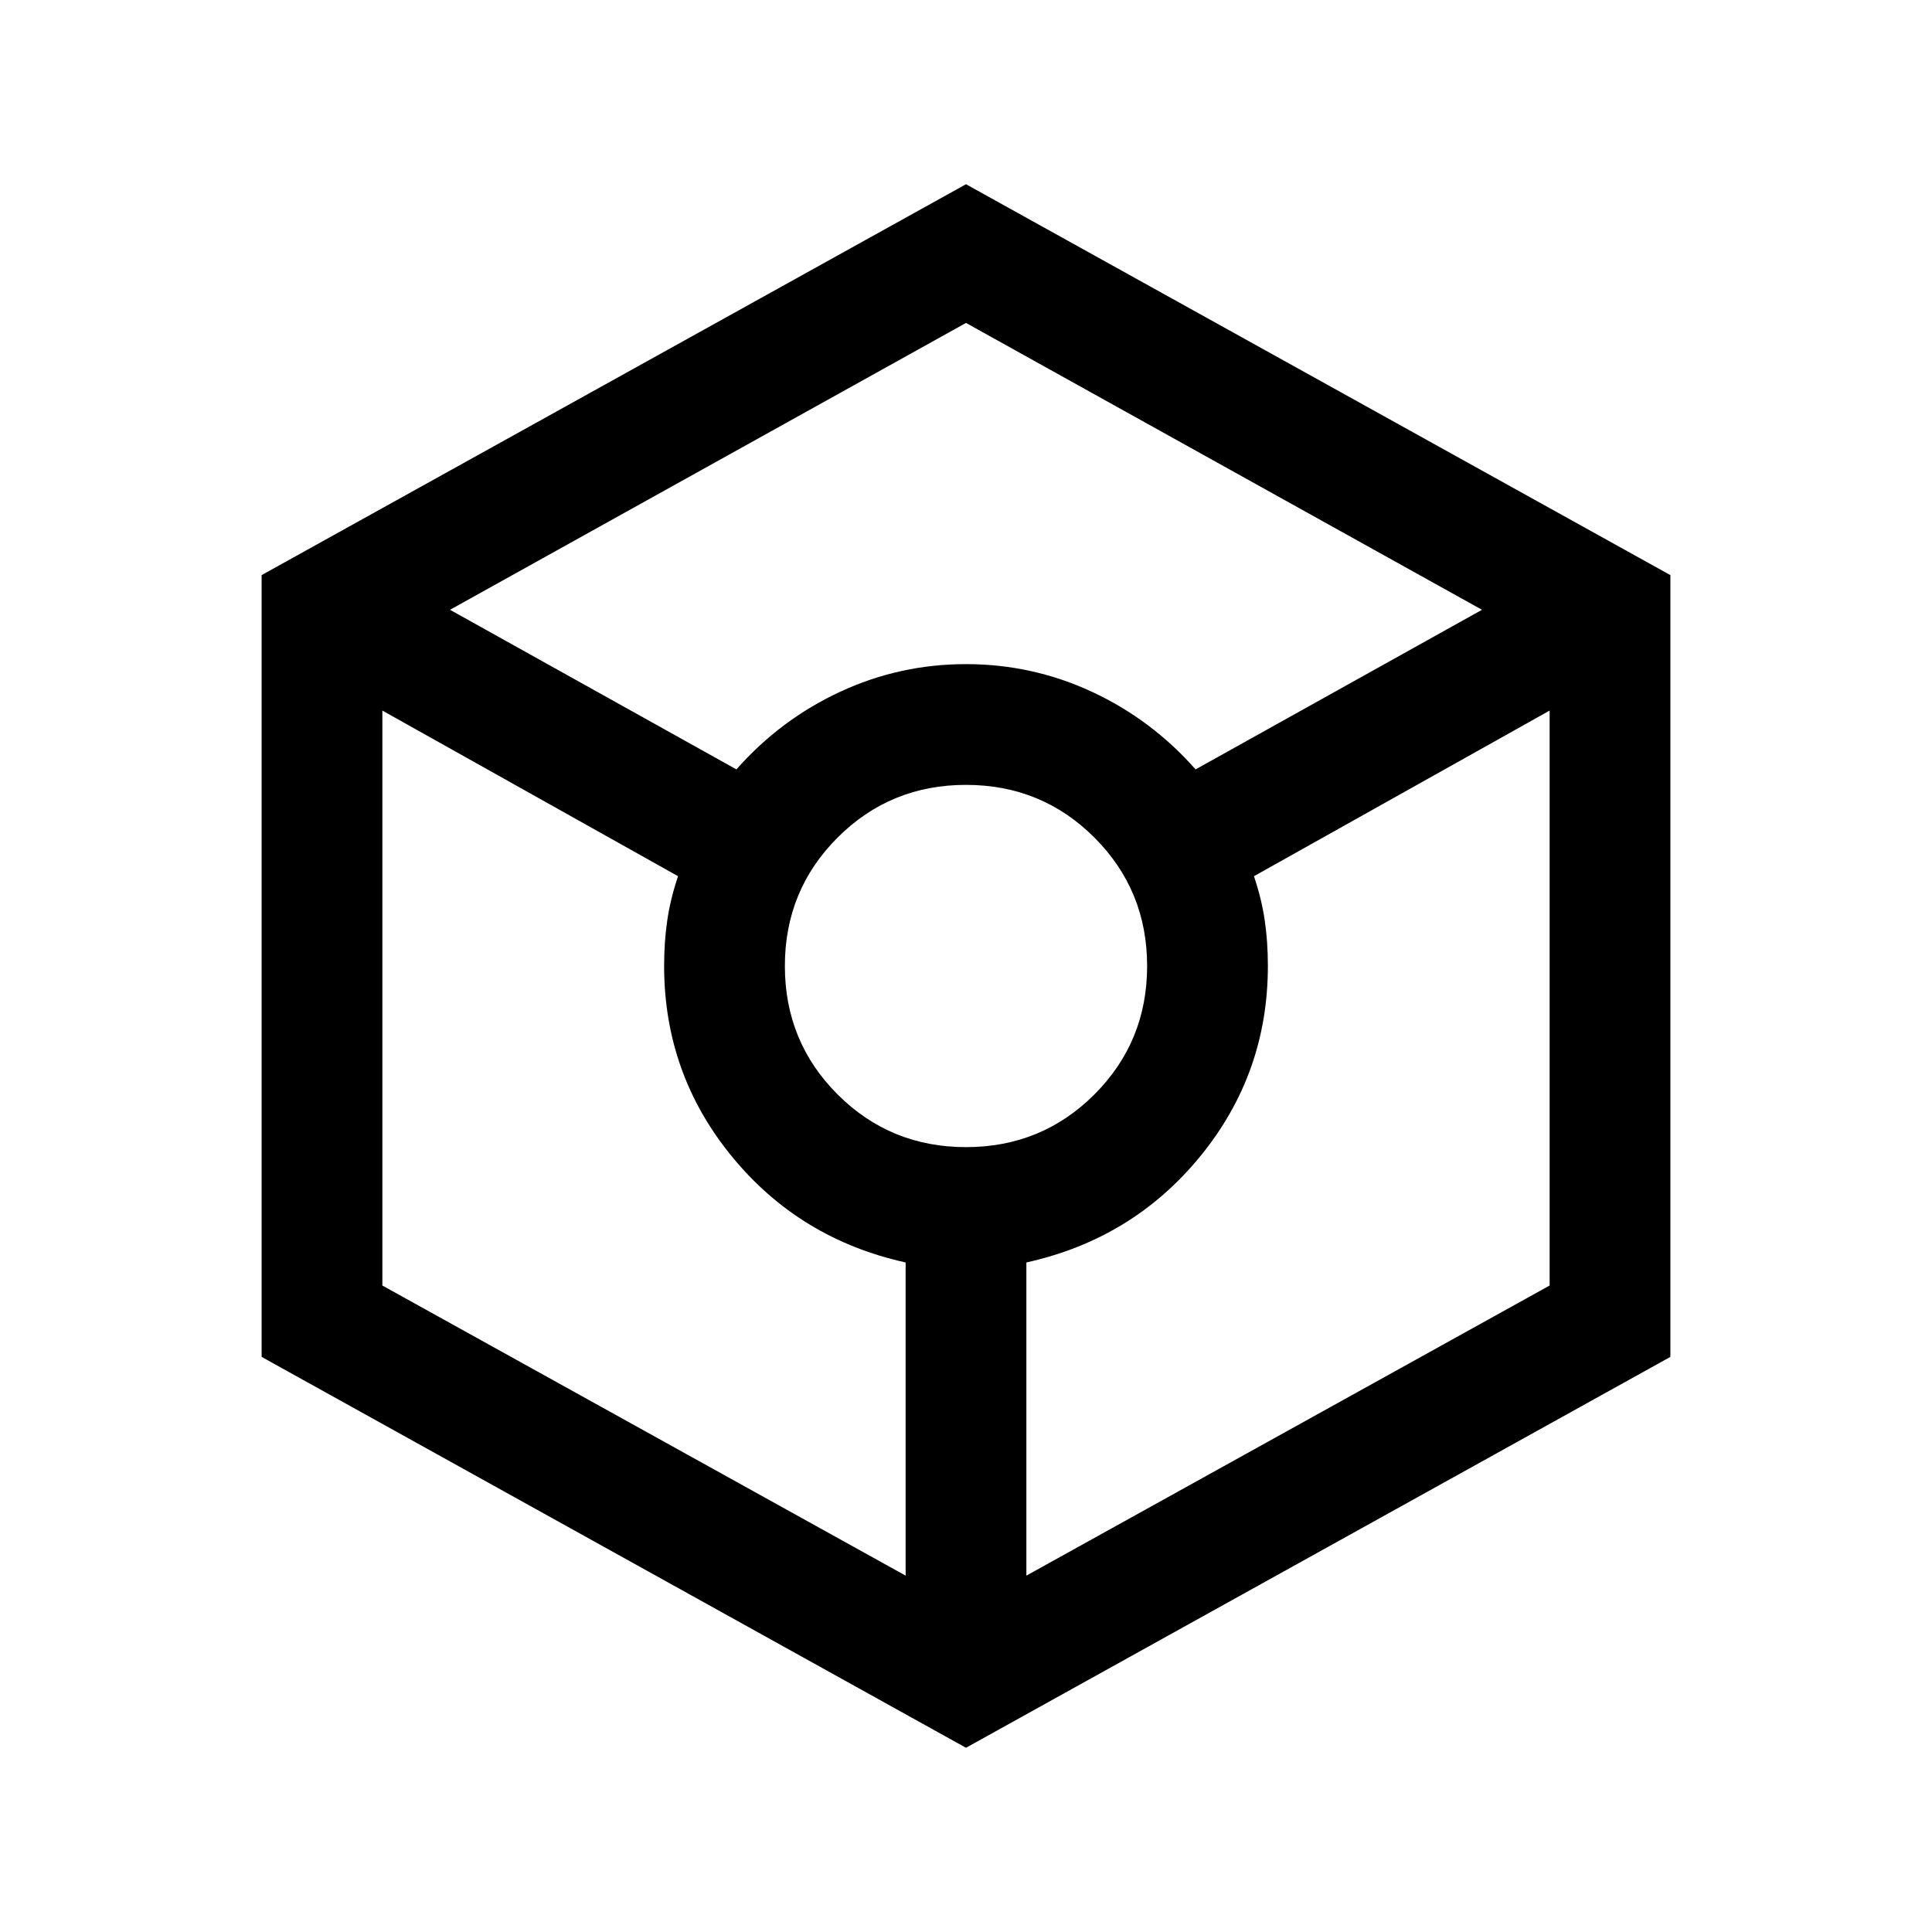
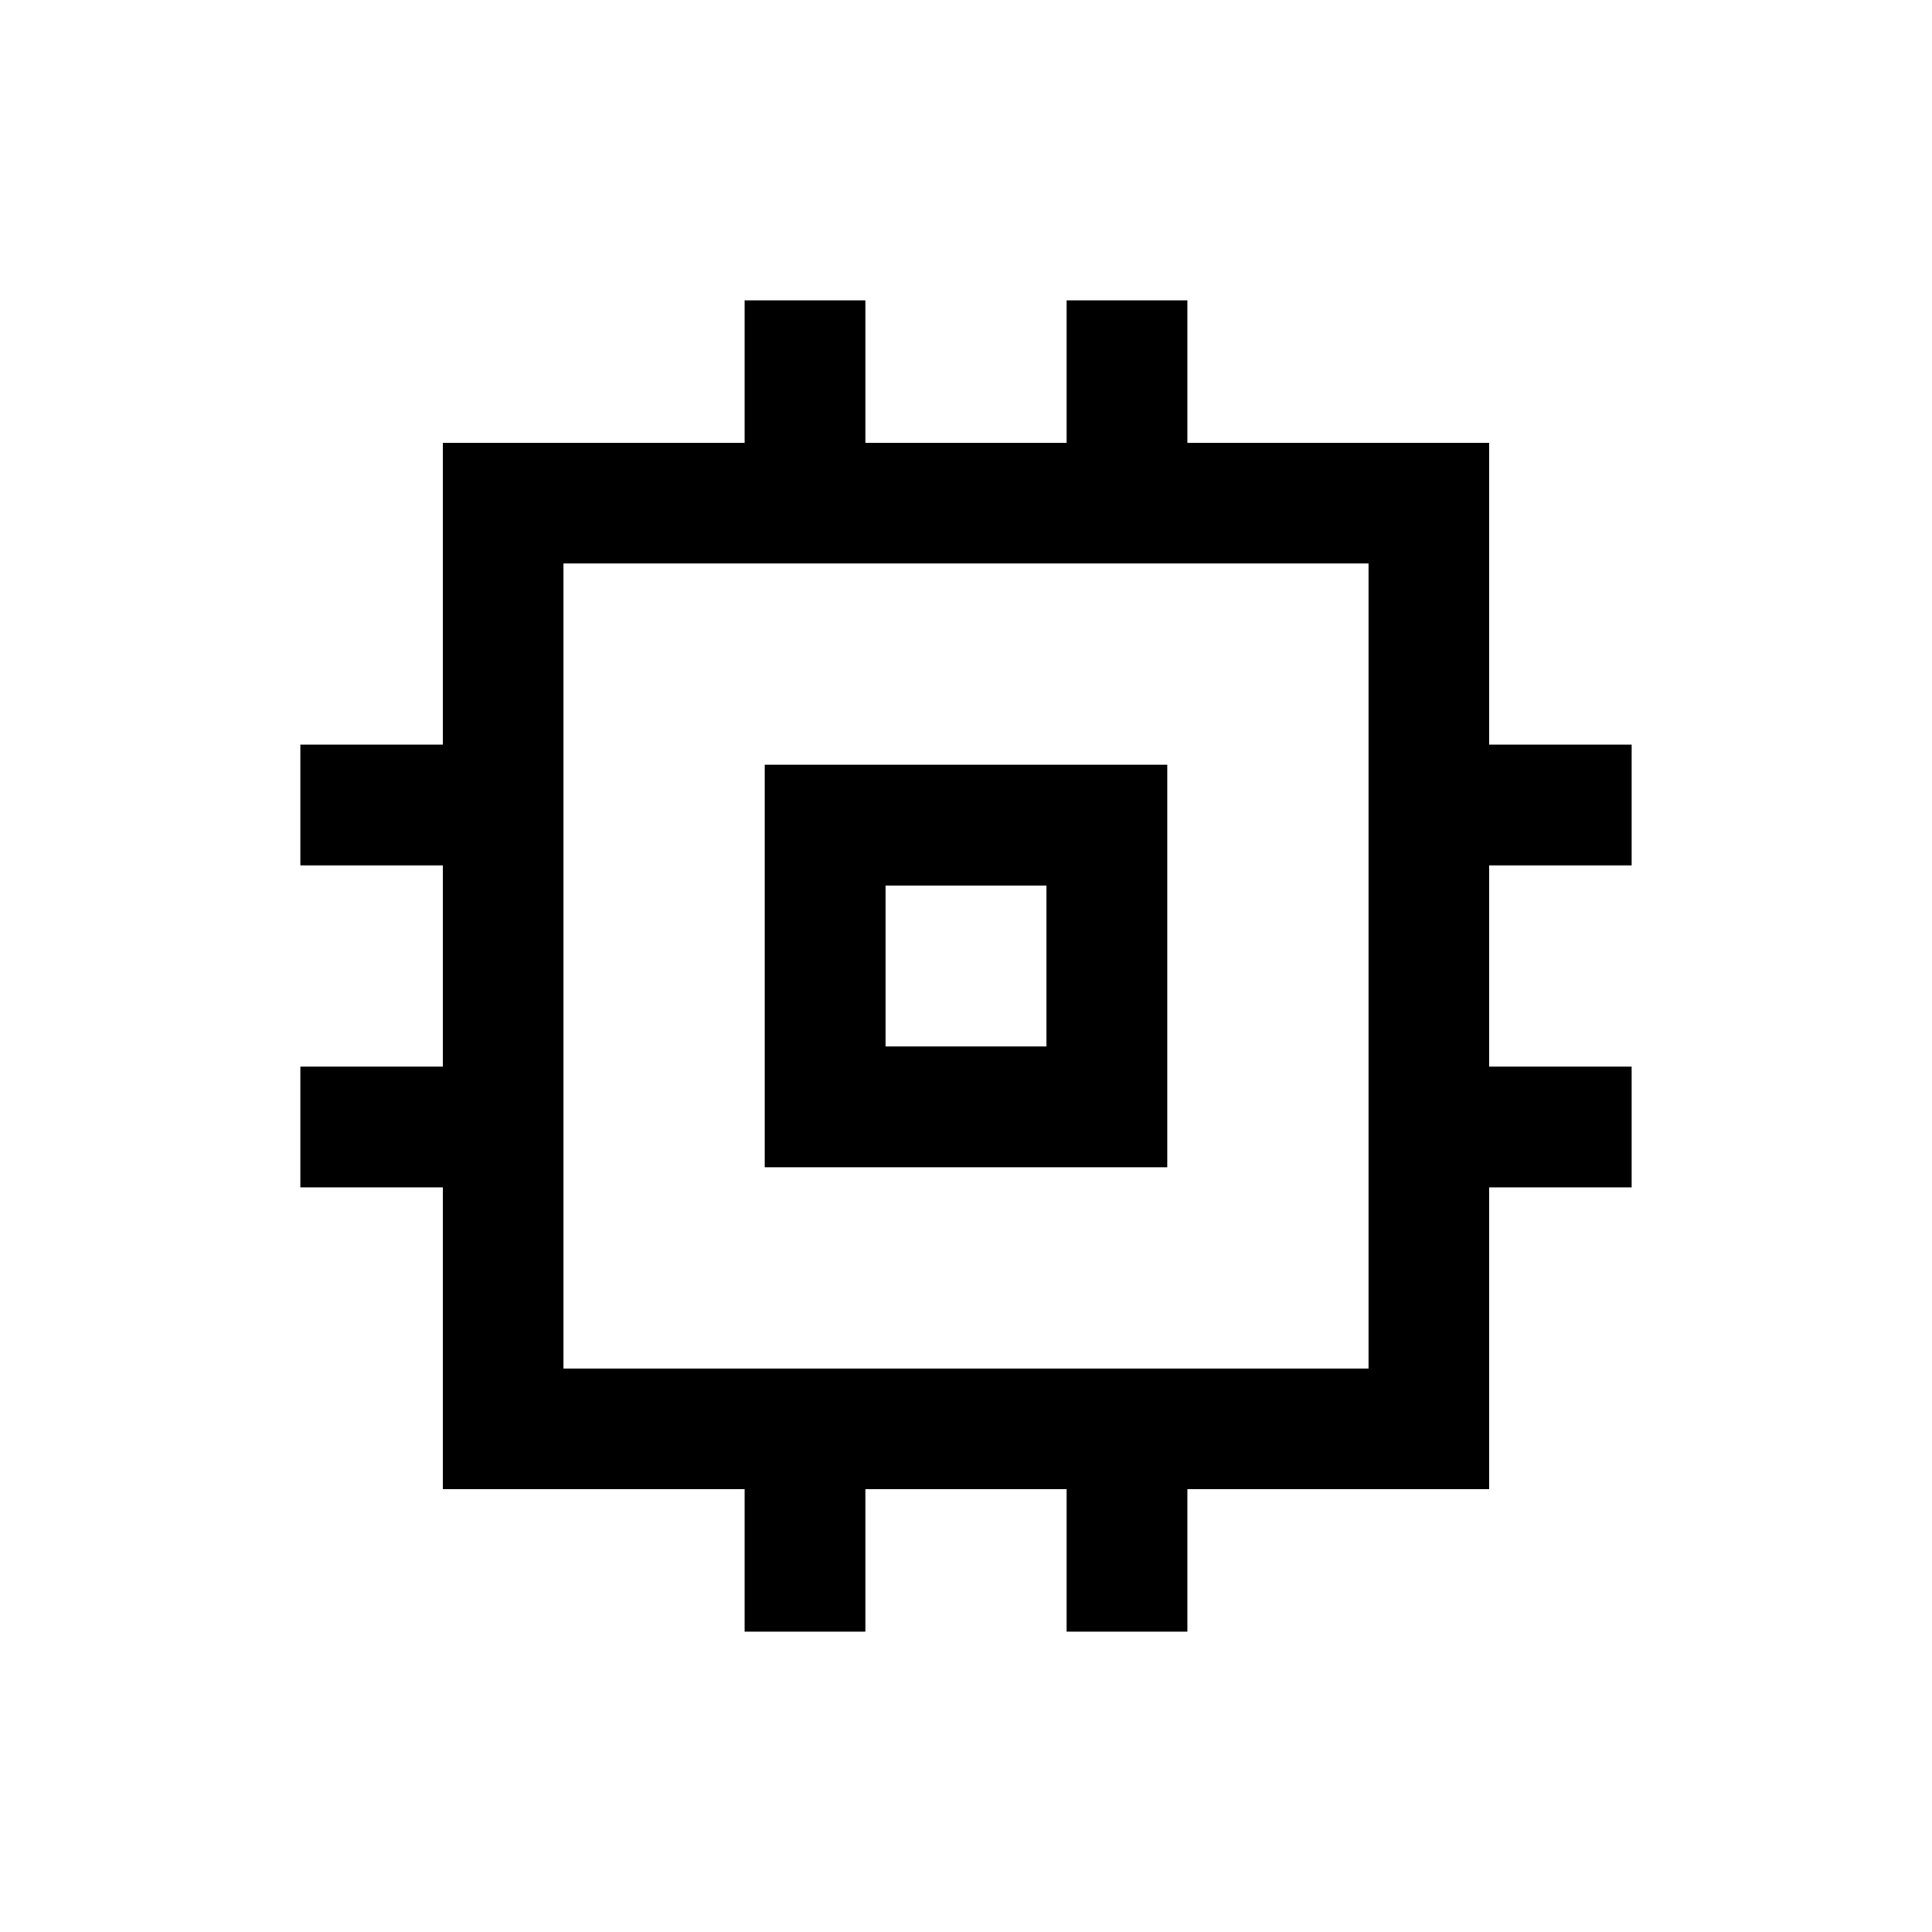
<svg xmlns="http://www.w3.org/2000/svg" height="24px" viewBox="0 -960 960 960" width="24px" fill="currentColor">
-   <path d="M480-91.54 130-285.77v-388.46l350-194.23 350 194.23v388.46L480-91.54ZM365.92-577.69q21.85-24.77 51.46-38.54Q447-630 480-630t62.62 13.77q29.61 13.77 51.46 38.54L736.39-657 480-799.54 223.61-657l142.31 79.31ZM450-177.08v-155.61q-52.85-11.7-86.42-52.77Q330-426.54 330-480q0-12.15 1.58-22.81 1.57-10.65 5.34-21.81L190-606.92v285.69l260 144.15ZM480-390q37.62 0 63.81-26.19Q570-442.38 570-480q0-37.62-26.19-63.81Q517.62-570 480-570q-37.62 0-63.81 26.19Q390-517.62 390-480q0 37.62 26.19 63.81Q442.38-390 480-390Zm30 212.92 260-144.15v-285.69l-146.92 82.3q3.77 11.16 5.34 21.81Q630-492.15 630-480q0 53.46-33.58 94.54-33.57 41.07-86.42 52.77v155.61Z" />
+   <path d="M380-380v-200h200v200H380Zm60-60h80v-80h-80v80Zm-70 290.77V-220H220v-150h-70.77v-60H220v-100h-70.77v-60H220v-150h150v-70.77h60V-740h100v-70.77h60V-740h150v150h70.77v60H740v100h70.77v60H740v150H590v70.77h-60V-220H430v70.77h-60ZM680-280v-400H280v400h400ZM480-480Z" />
</svg>
